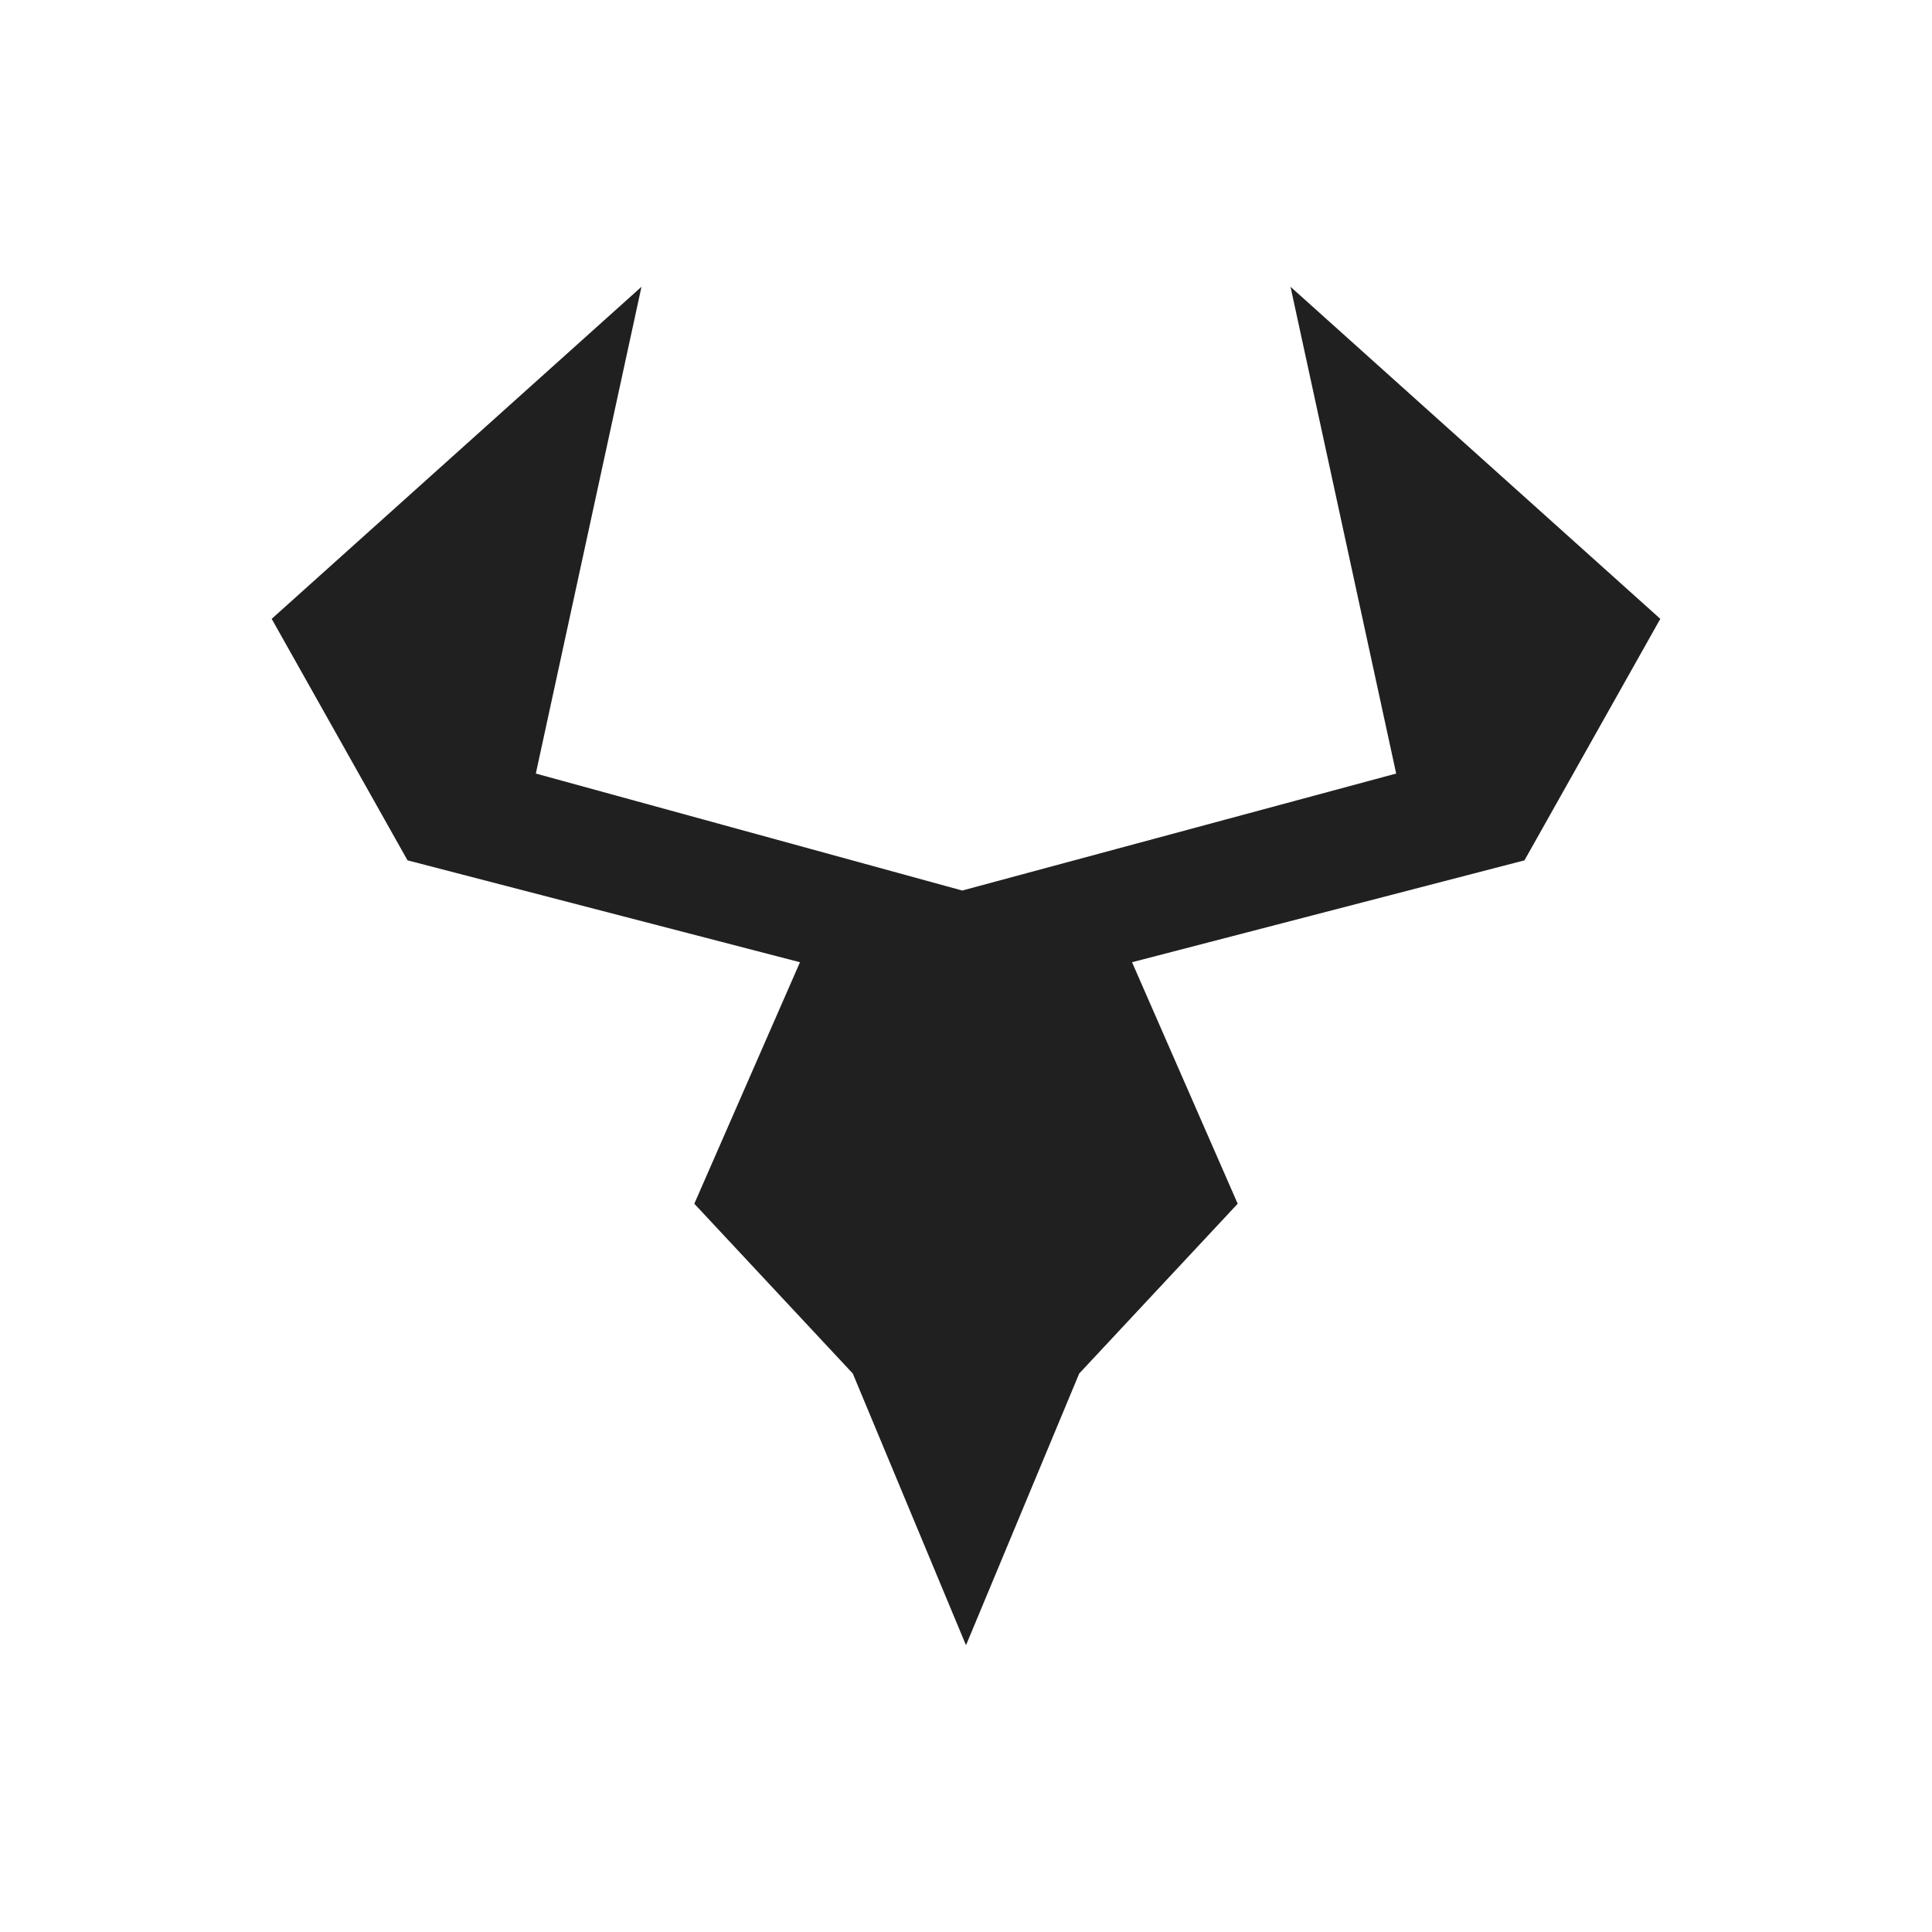
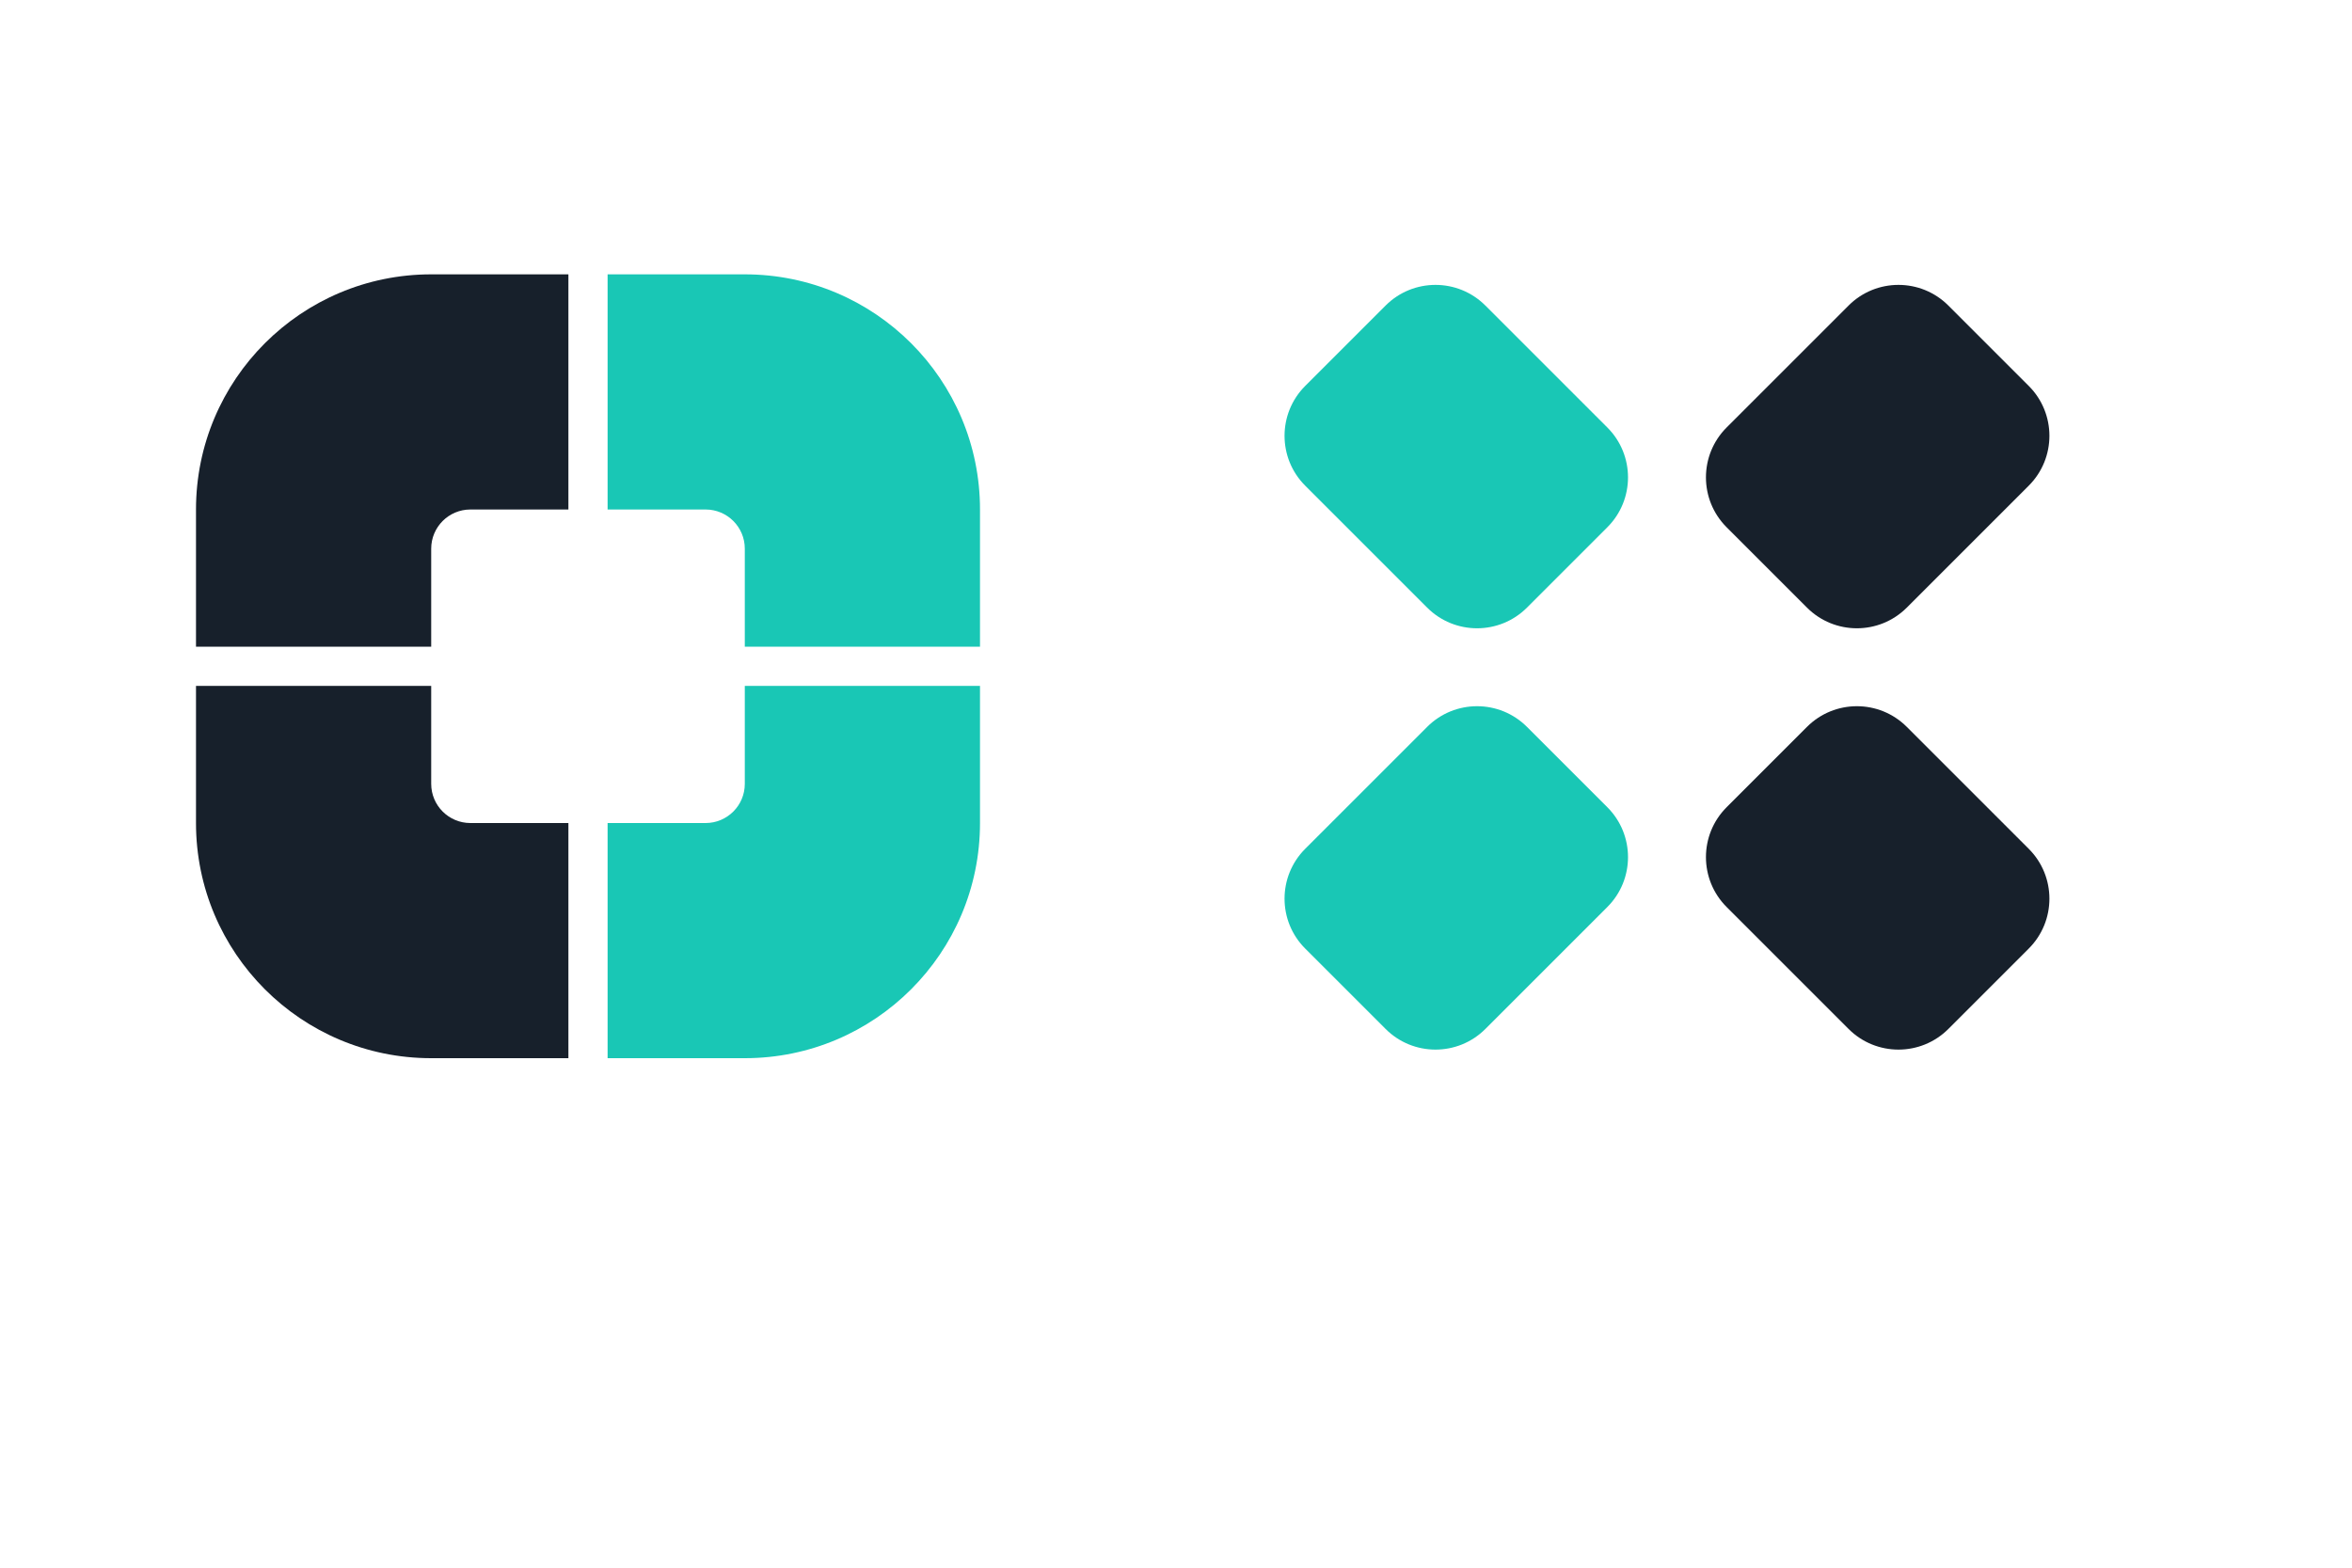
- <svg xmlns="http://www.w3.org/2000/svg" viewBox="0 0 512 512" role="img" aria-label="Oxara mark">
-   <path fill="#202020" d="M72 164 170 76 142 205 255 236 370 205 342 76 440 164 404 228 300 255 328 319 286 364 256 436 226 364 184 319 212 255 108 228Z" />
-   <path fill="#202020" d="M212 255 256 350 300 255 256 276Z" />
+ <svg xmlns="http://www.w3.org/2000/svg" viewBox="0 0 1200 800" role="img" aria-label="Oxara OX mark — Oxara.DocumentTemplate, light surface">
+   <g id="o-left" fill="#17202B">
+     <path d="M290 140h-70c-66.274 0-120 53.726-120 120v70h120v-50c0-11.046 8.954-20 20-20h50z" />
+     <path d="M100 350v70c0 66.274 53.726 120 120 120h70V420h-50c-11.046 0-20-8.954-20-20v-50z" />
+   </g>
+   <g id="o-right" fill="#19C7B5">
+     <path d="M310 140h70c66.274 0 120 53.726 120 120v70H380v-50c0-11.046-8.954-20-20-20h-50z" />
+     <path d="M500 350v70c0 66.274-53.726 120-120 120h-70V420h50c11.046 0 20-8.954 20-20v-50z" />
+   </g>
+   <g id="x-left" fill="#19C7B5">
+     <rect x="663" y="168" width="160" height="130" rx="36" transform="rotate(45 743 233)" />
+     <rect x="663" y="383" width="160" height="130" rx="36" transform="rotate(-45 743 448)" />
+   </g>
+   <g id="x-right" fill="#17202B">
+     <rect x="878" y="168" width="160" height="130" rx="36" transform="rotate(-45 958 233)" />
+     <rect x="878" y="383" width="160" height="130" rx="36" transform="rotate(45 958 448)" />
+   </g>
</svg>
